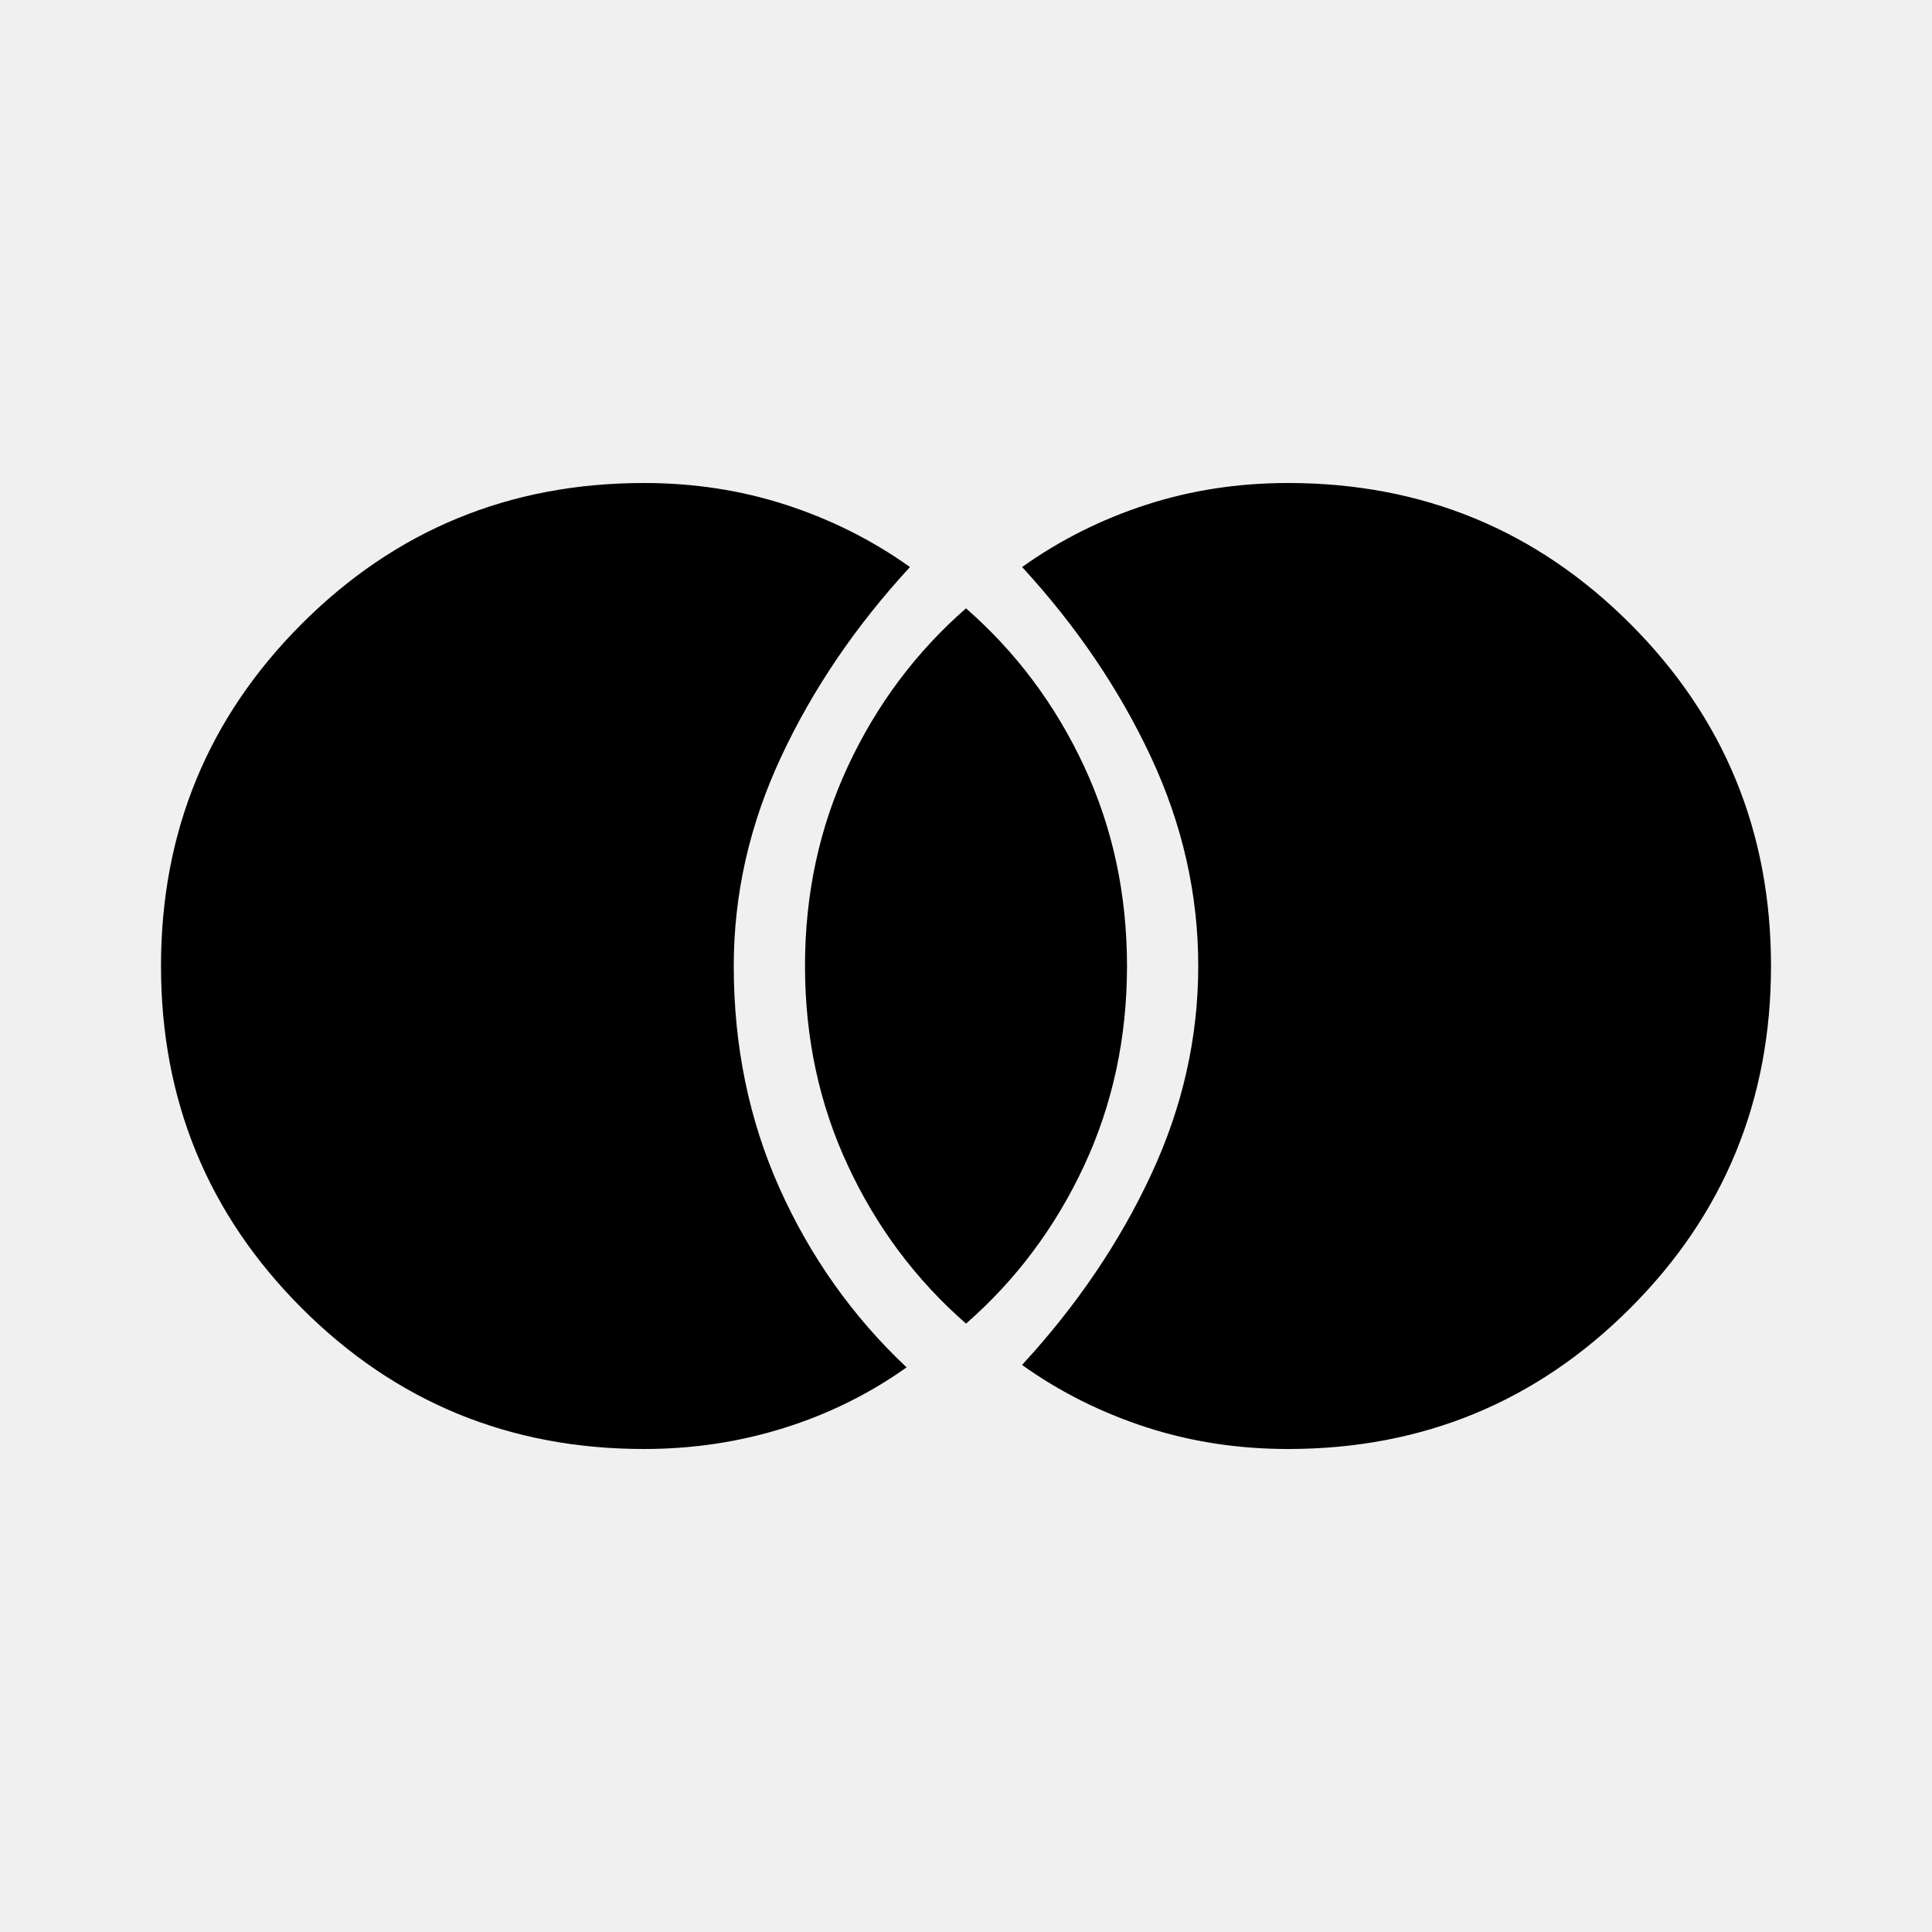
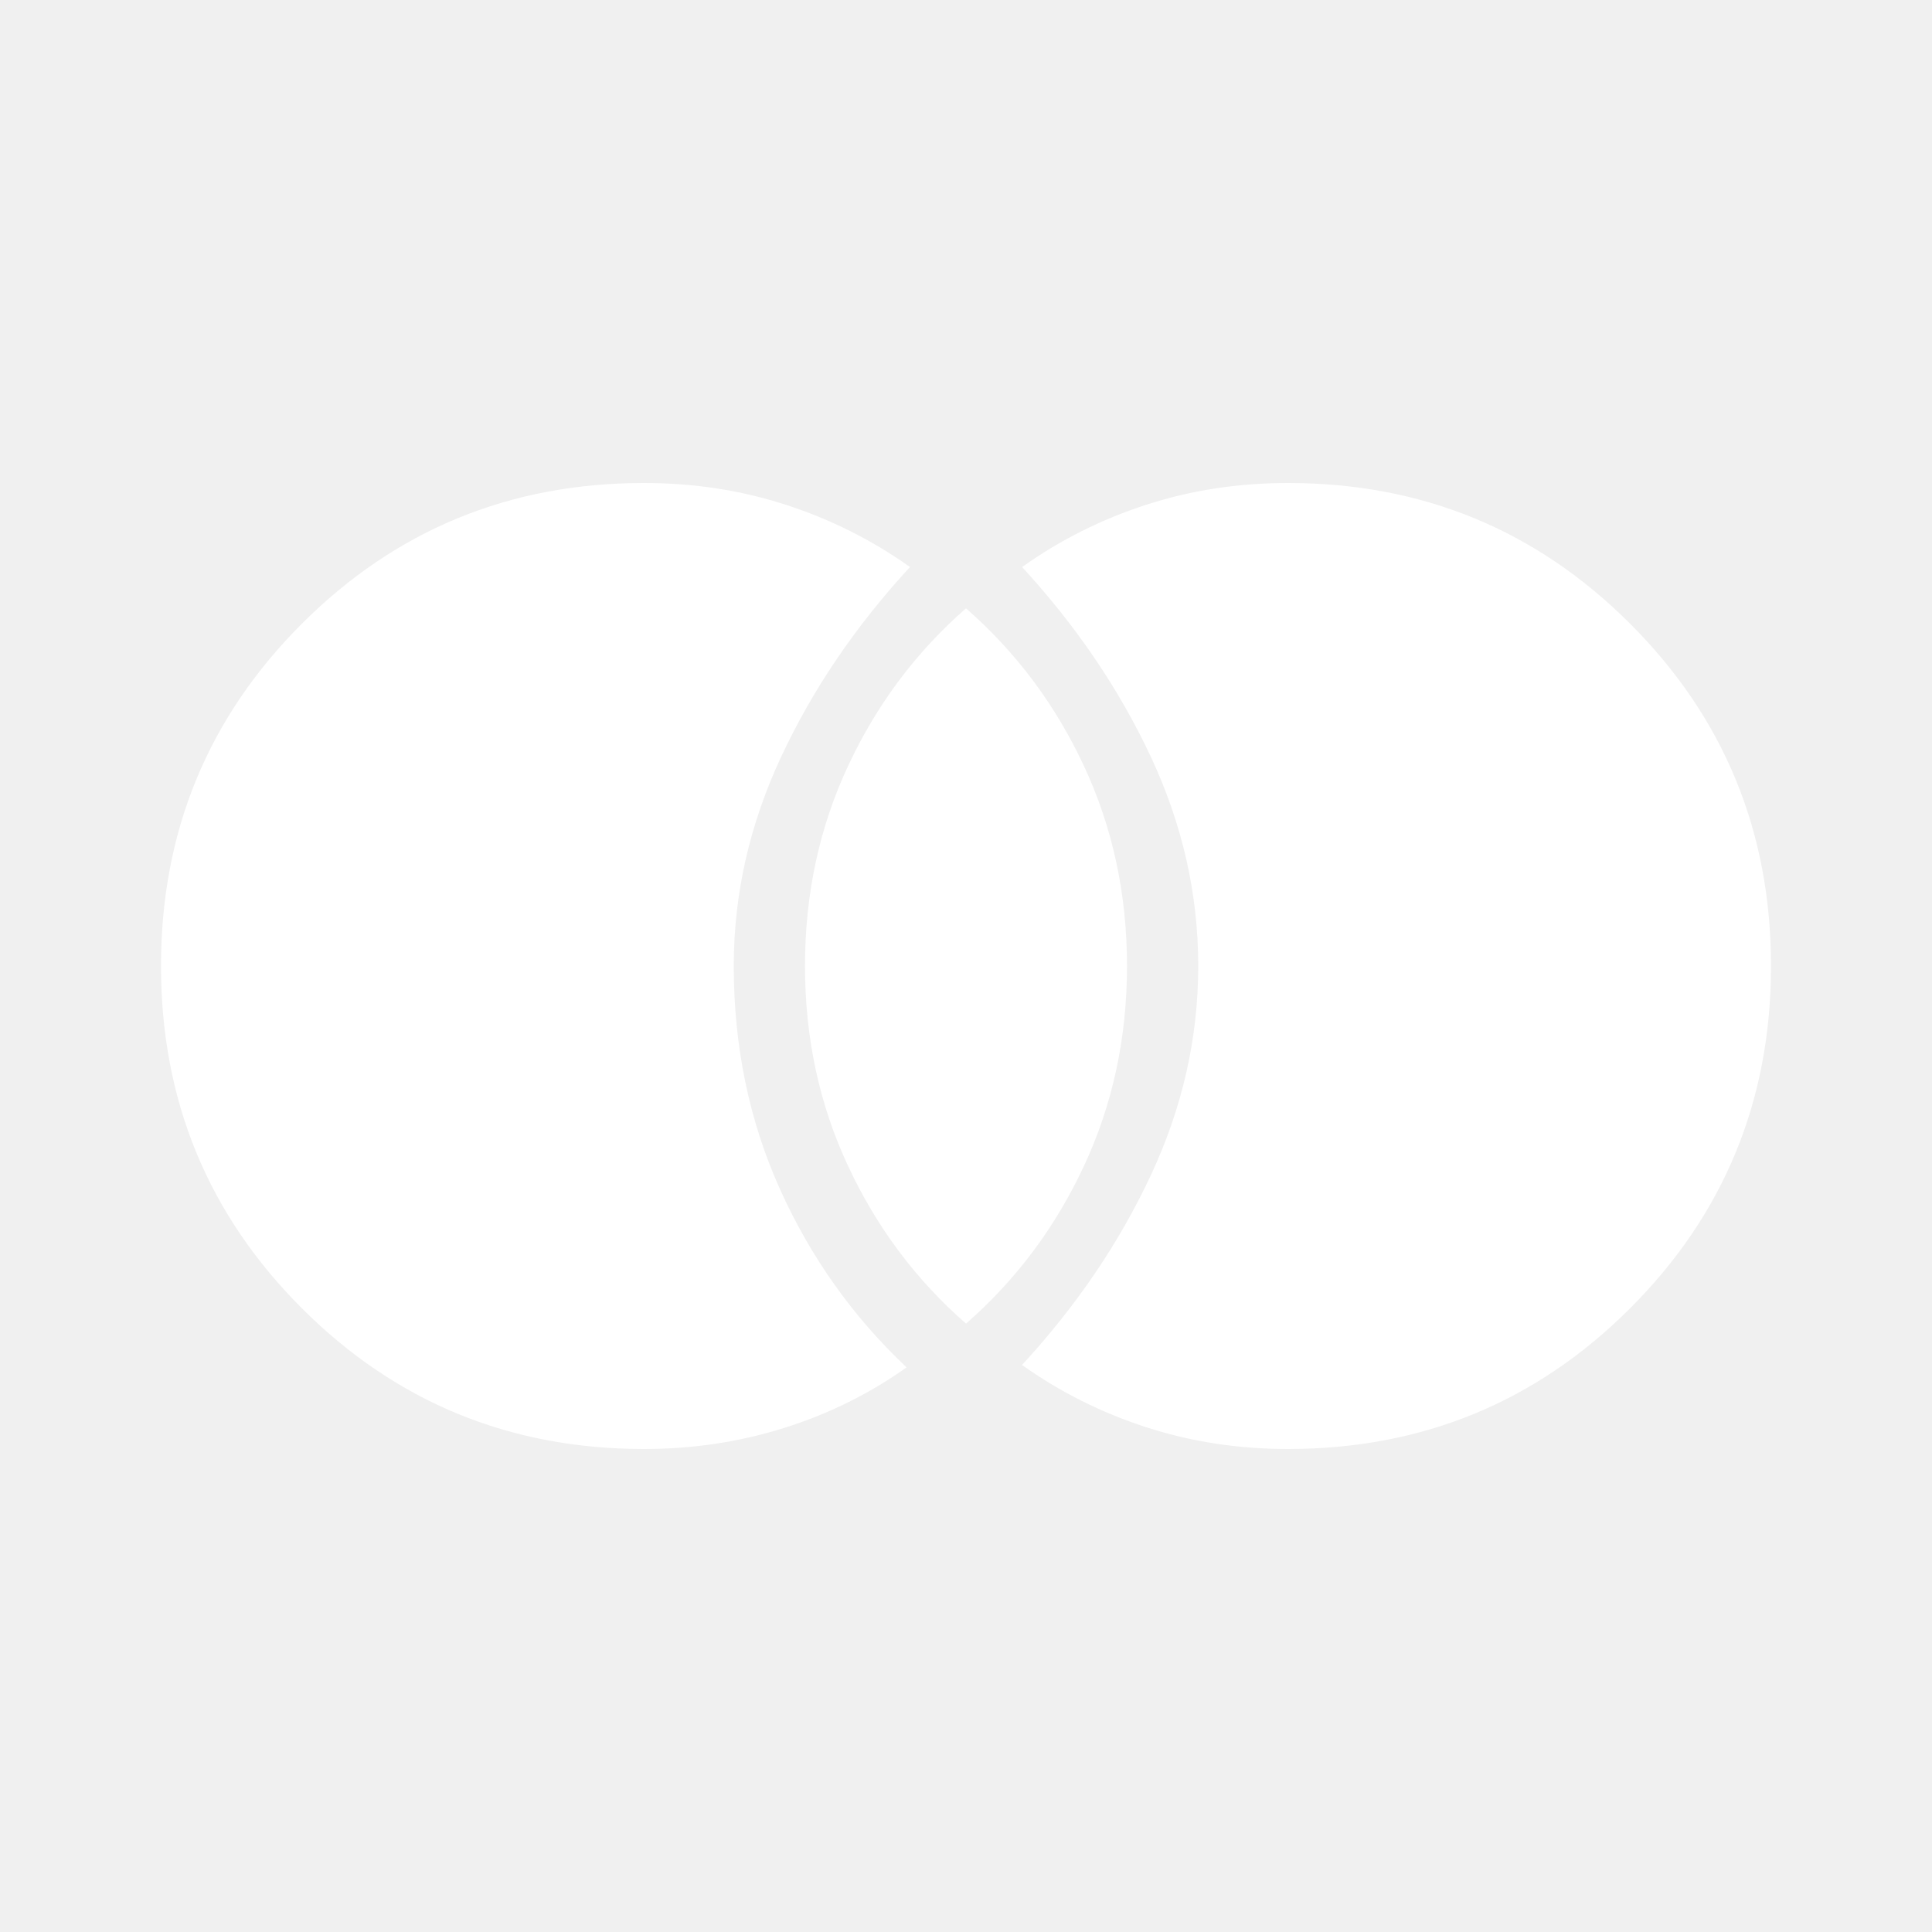
<svg xmlns="http://www.w3.org/2000/svg" viewBox="0 0 24 24" width="100" height="100">
-   <path fill="currentColor" d="M16 18q-.93 0-1.766-.272t-1.538-.772q1.014-1.1 1.601-2.359q.588-1.258.588-2.597t-.588-2.597t-1.6-2.359q.701-.5 1.537-.772Q15.069 6 16 6q2.502 0 4.251 1.749T22 12t-1.749 4.251T16 18m-4-1.558q-.933-.815-1.466-1.96Q10 13.34 10 12t.534-2.483q.533-1.144 1.466-1.96q.933.816 1.466 1.96Q14 10.662 14 12t-.534 2.483T12 16.443M8 18q-2.502 0-4.251-1.749T2 12t1.749-4.251T8 6q.93 0 1.766.272t1.538.772q-1.014 1.1-1.601 2.359q-.588 1.259-.588 2.597q0 1.494.572 2.768q.573 1.274 1.575 2.218q-.697.495-1.527.754Q8.906 18 8 18" />
+   <path fill="#ffffff" d="M16 18q-.93 0-1.766-.272t-1.538-.772q1.014-1.1 1.601-2.359q.588-1.258.588-2.597t-.588-2.597t-1.6-2.359q.701-.5 1.537-.772Q15.069 6 16 6q2.502 0 4.251 1.749T22 12t-1.749 4.251T16 18m-4-1.558q-.933-.815-1.466-1.96Q10 13.34 10 12t.534-2.483q.533-1.144 1.466-1.96q.933.816 1.466 1.96Q14 10.662 14 12t-.534 2.483T12 16.443M8 18q-2.502 0-4.251-1.749T2 12t1.749-4.251T8 6q.93 0 1.766.272t1.538.772q-1.014 1.1-1.601 2.359q-.588 1.259-.588 2.597q0 1.494.572 2.768q.573 1.274 1.575 2.218q-.697.495-1.527.754Q8.906 18 8 18" />
</svg>
